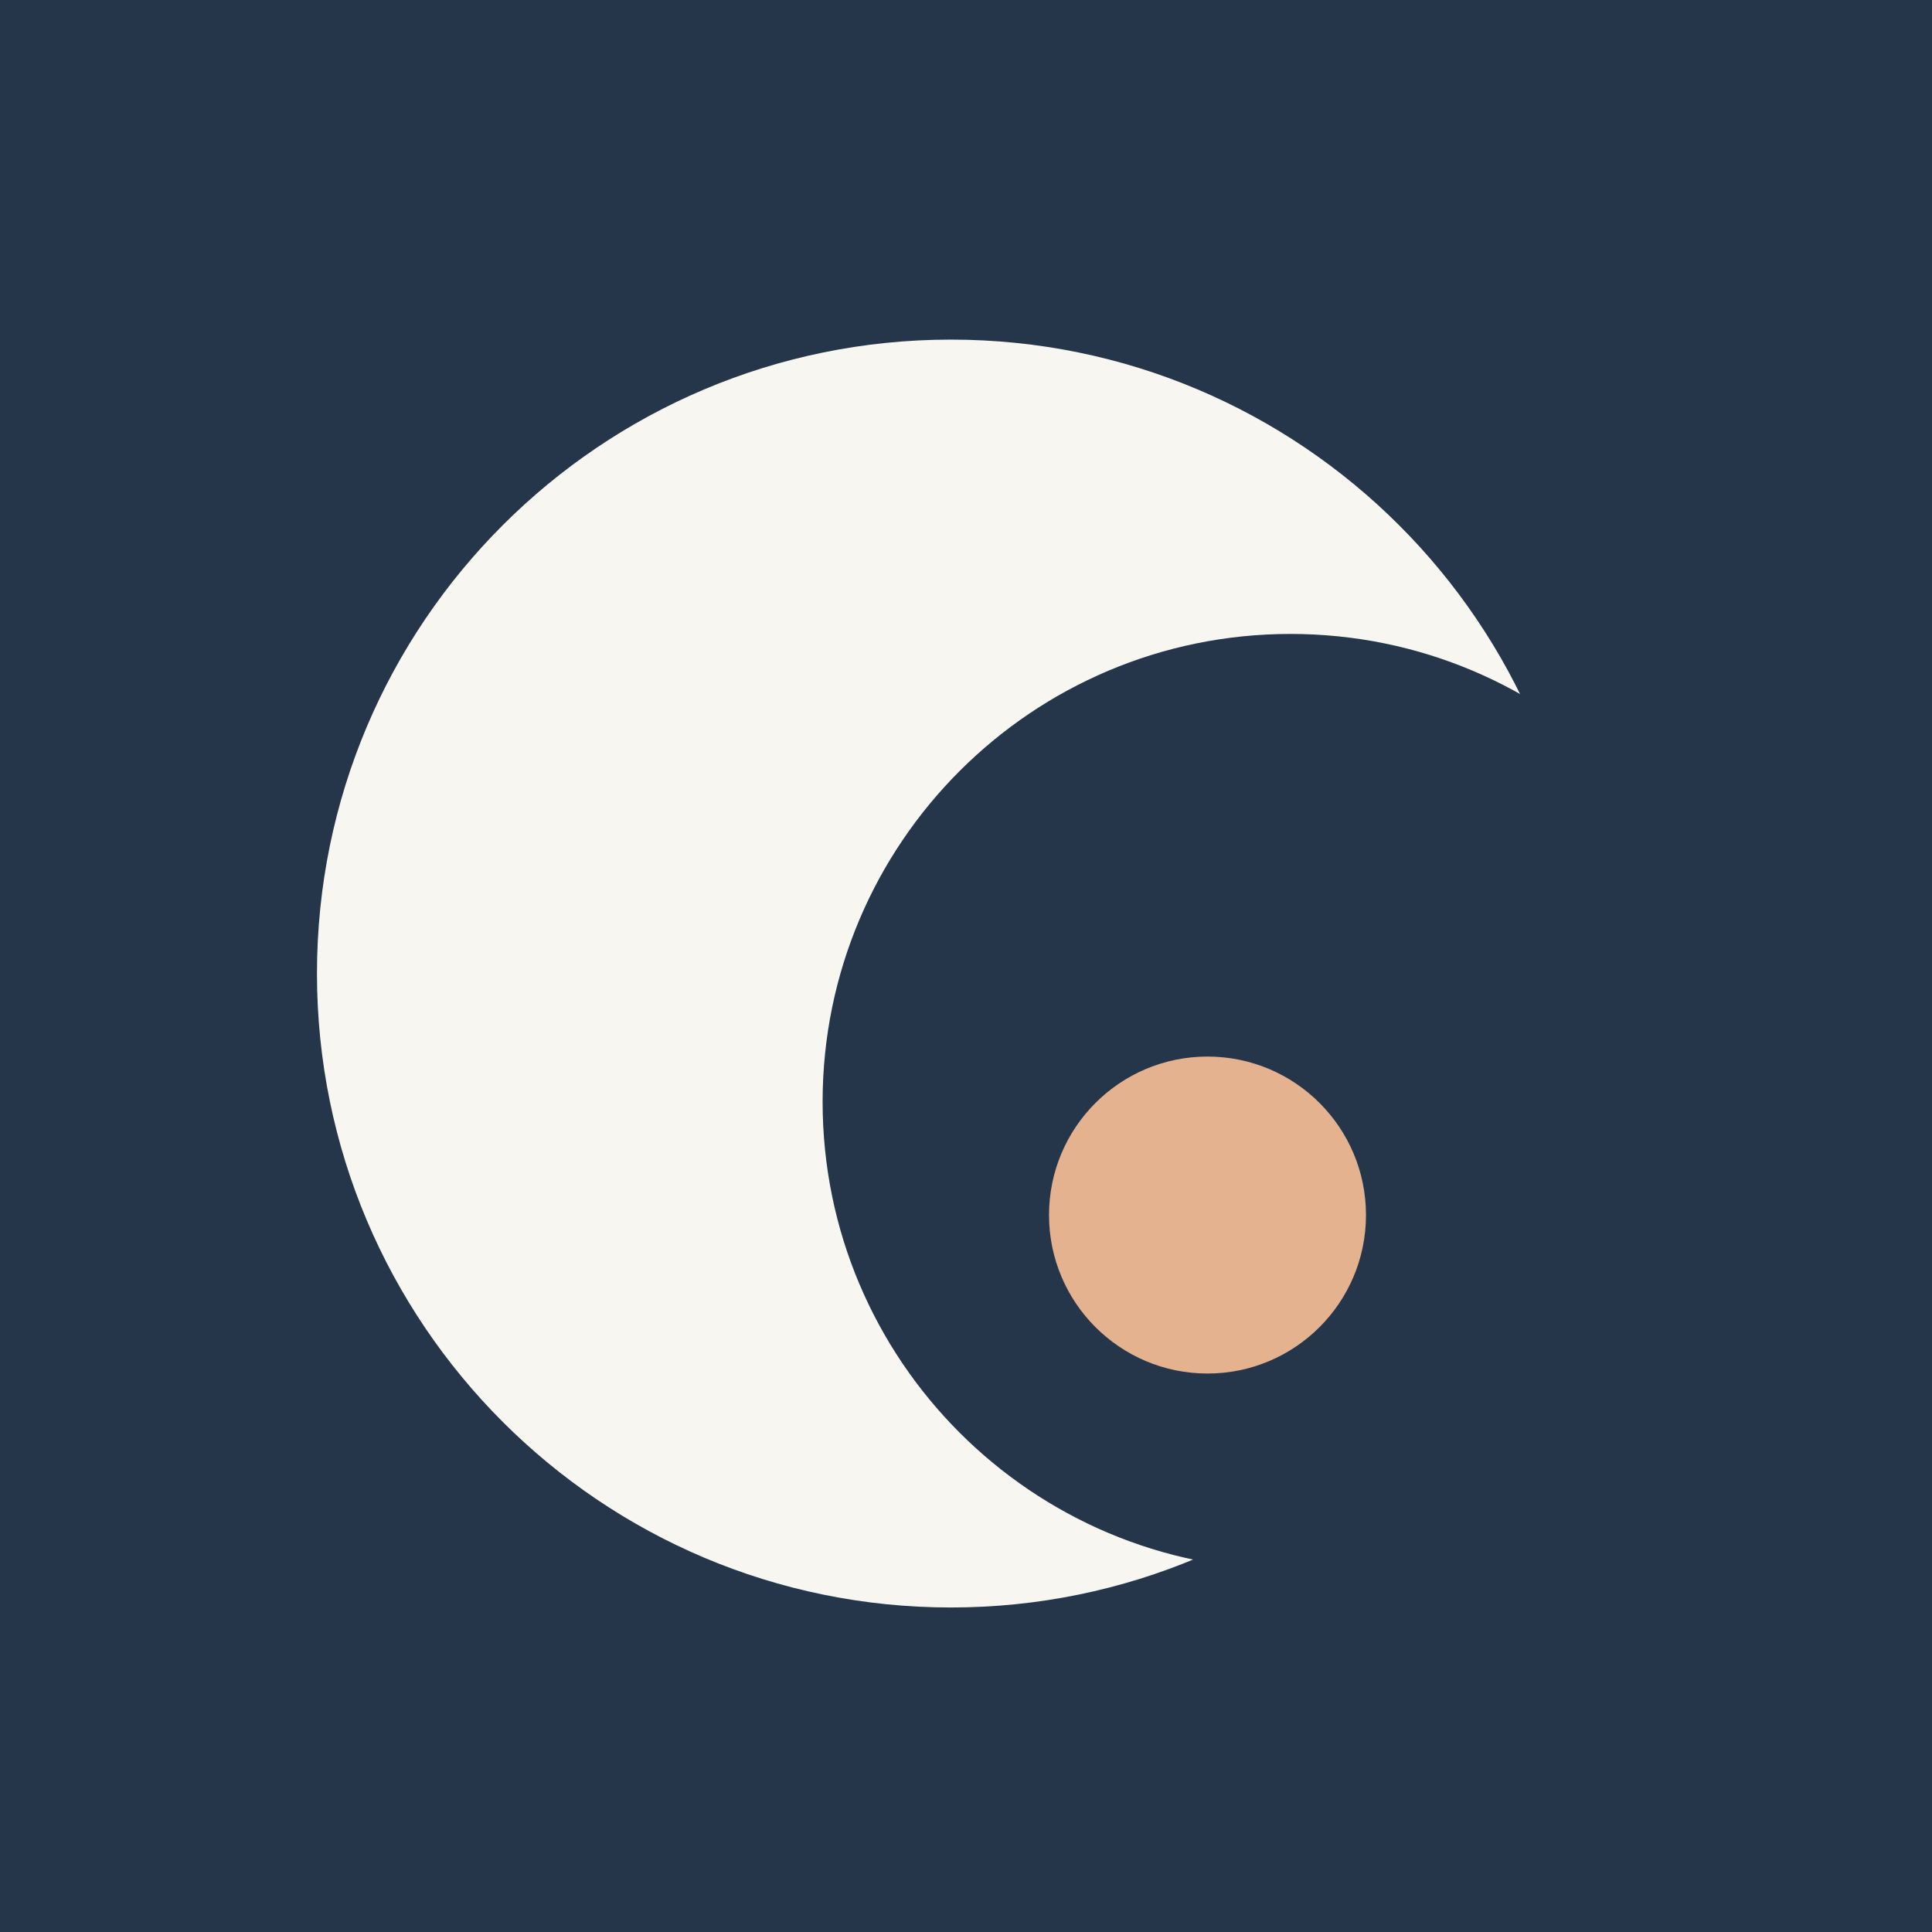
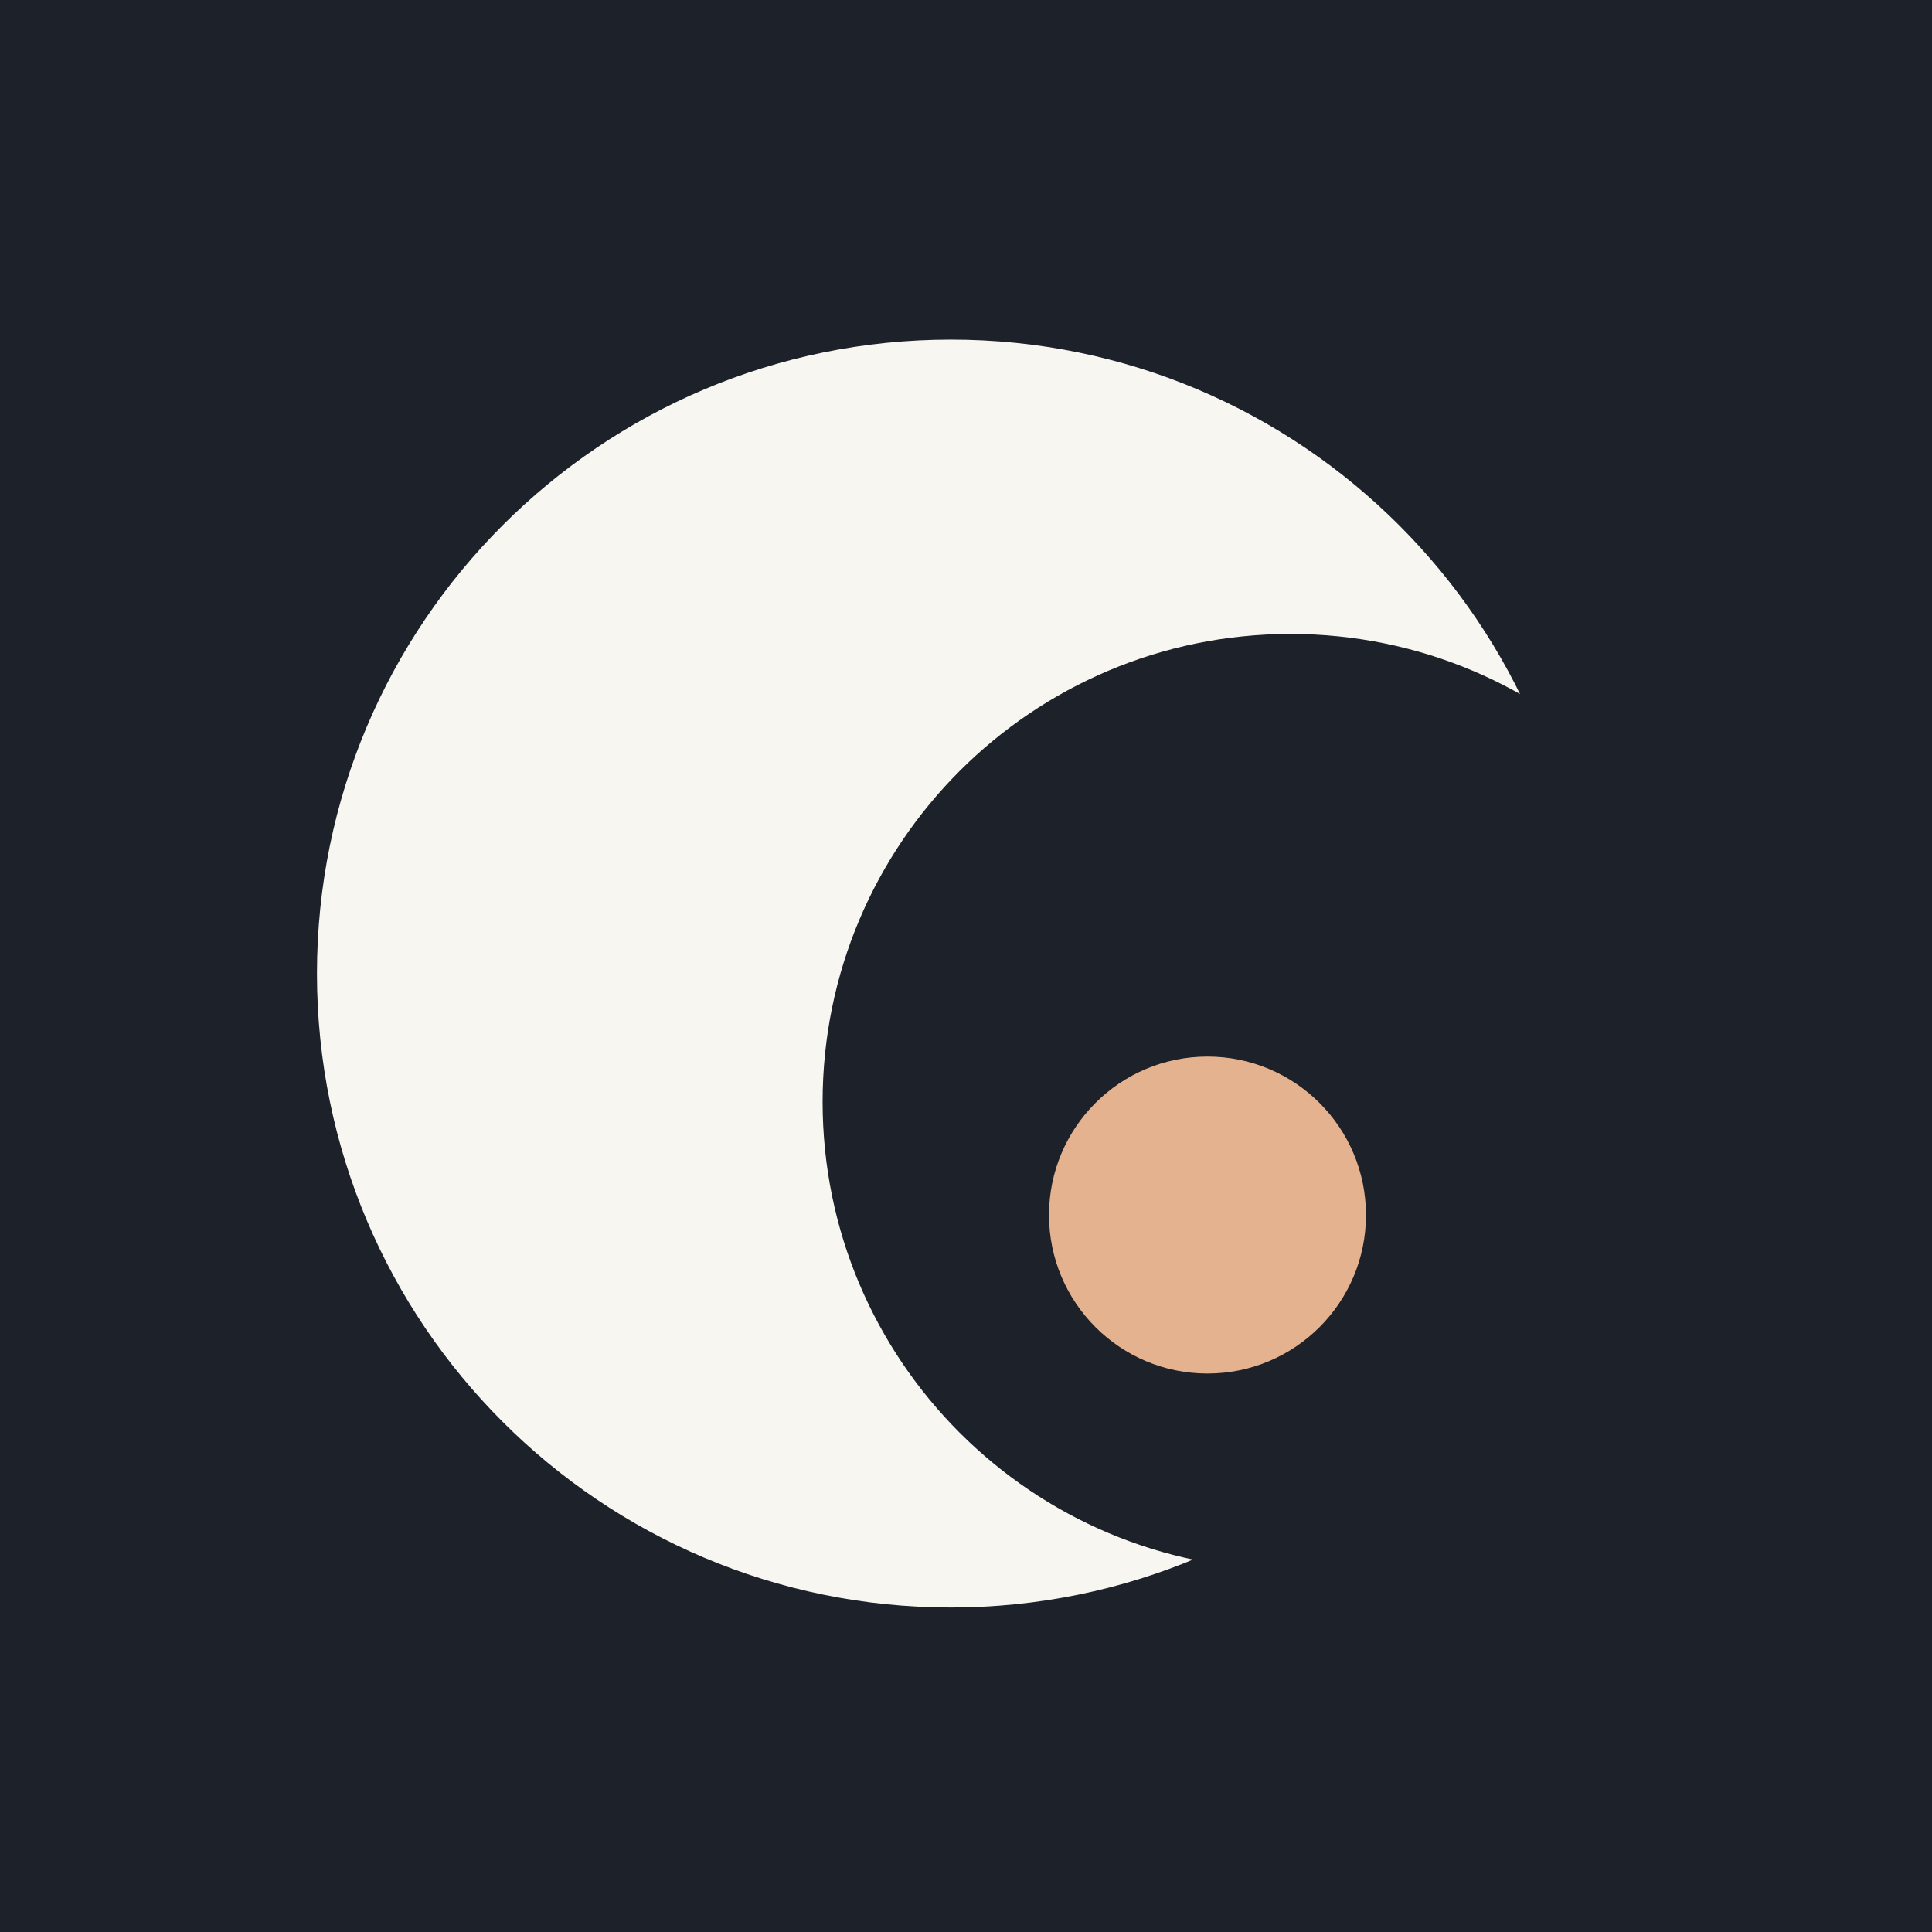
<svg xmlns="http://www.w3.org/2000/svg" viewBox="0 0 512 512">
  <defs>
    <mask id="crescent">
      <rect width="512" height="512" fill="#000" />
      <circle cx="252" cy="258" r="168" fill="#fff" />
      <circle cx="342" cy="292" r="124" fill="#000" />
    </mask>
  </defs>
-   <rect width="512" height="512" fill="#25364A" />
+   <rect width="512" height="512" fill="#1D2129" />
  <rect width="512" height="512" fill="#F8F6F1" mask="url(#crescent)" />
  <circle cx="320" cy="322" r="42" fill="#E4B28F" />
</svg>
